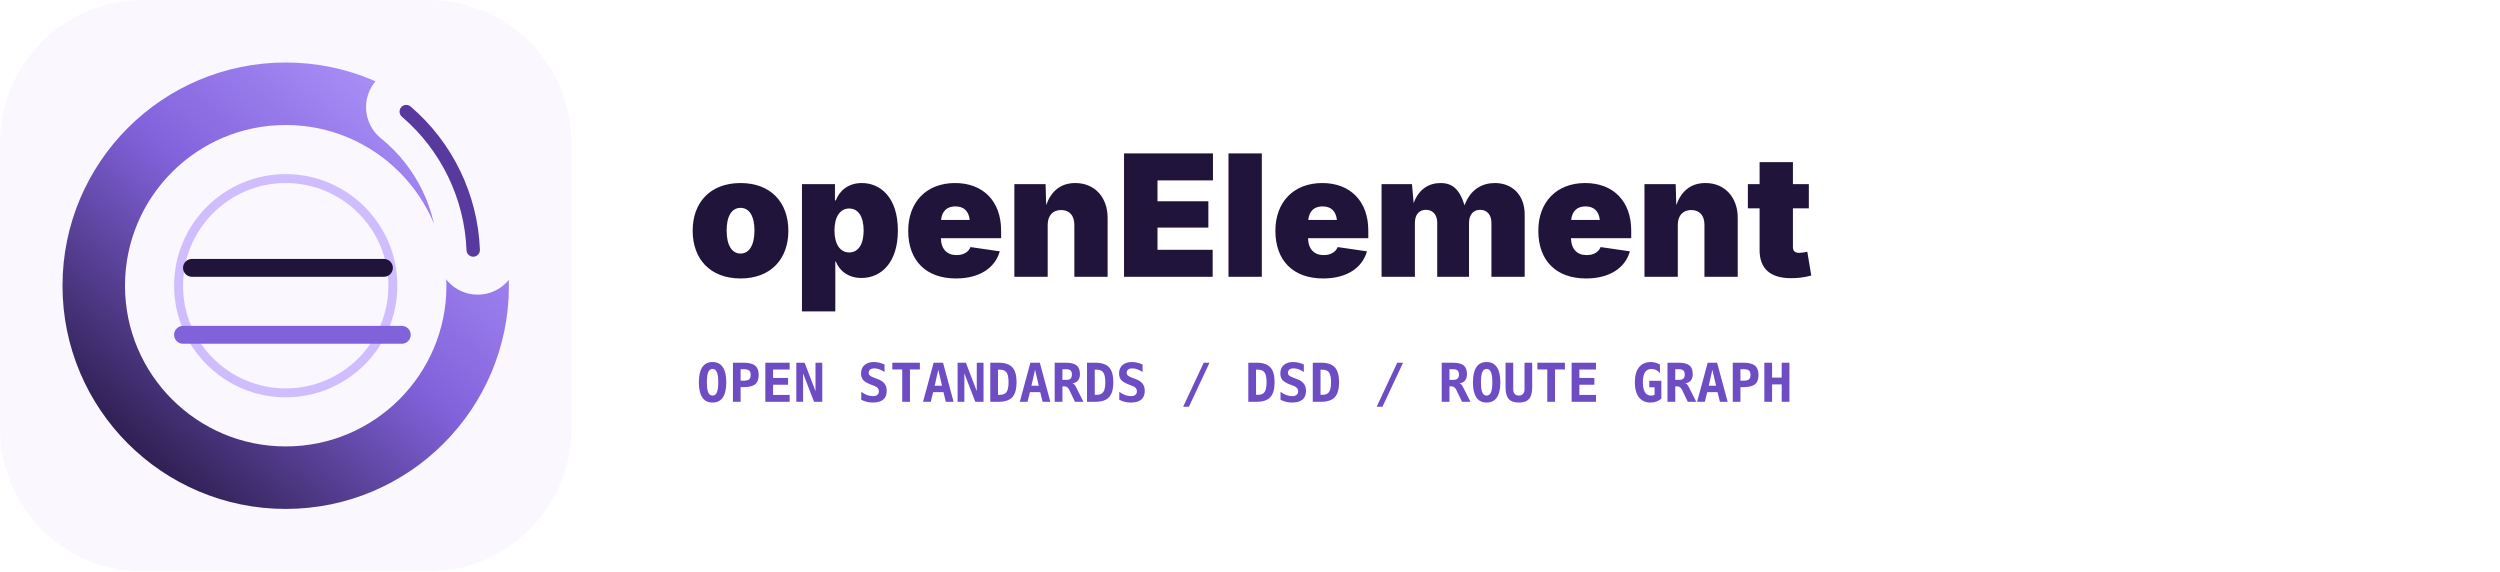
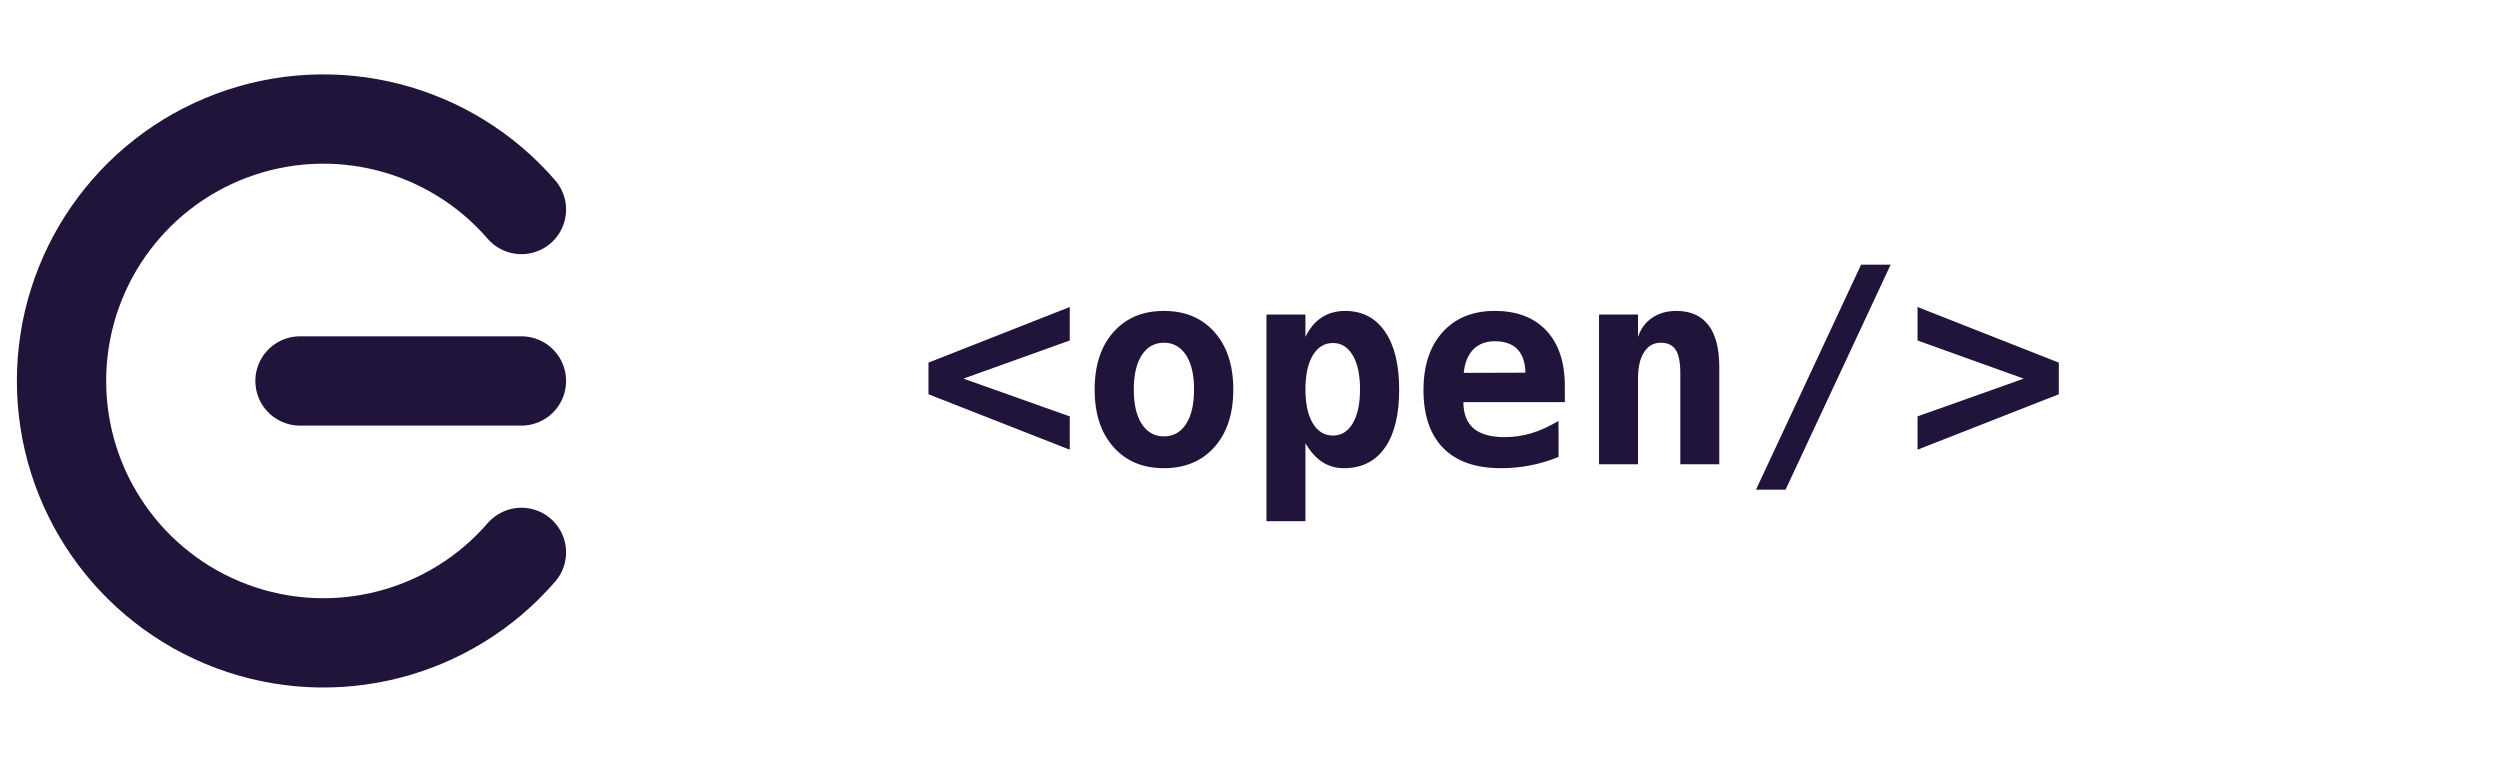
- <svg xmlns="http://www.w3.org/2000/svg" viewBox="0 0 560 128" width="560" height="128" role="img">
-   <defs>
-     <linearGradient id="aperture-horizontal" x1="24" y1="108" x2="106" y2="18" gradientUnits="userSpaceOnUse">
-       <stop offset="0" stop-color="#21143b" />
-       <stop offset=".52" stop-color="#8262db" />
-       <stop offset="1" stop-color="#b59cff" />
-     </linearGradient>
-   </defs>
-   <rect width="128" height="128" rx="32" fill="#fbf7ff" />
-   <circle cx="64" cy="64" r="43" fill="none" stroke="url(#aperture-horizontal)" stroke-width="14" />
-   <circle cx="64" cy="64" r="24" fill="none" stroke="#d0bdff" stroke-width="2" />
-   <path d="M91 24A43 43 0 0 1 107 57" fill="none" stroke="#fbf7ff" stroke-width="18" stroke-linecap="round" />
-   <path d="M91 25A43 43 0 0 1 106 56" fill="none" stroke="#58399e" stroke-width="3" stroke-linecap="round" />
-   <path d="M43 60H86" fill="none" stroke="#21143b" stroke-width="4" stroke-linecap="round" />
-   <path d="M41 75H90" fill="none" stroke="#8262db" stroke-width="4" stroke-linecap="round" />
-   <text x="154" y="62" fill="#21143b" font-family="'Instrument Sans', Inter, Arial, Helvetica, sans-serif" font-size="38" font-weight="850" letter-spacing="0">openElement</text>
-   <text x="156" y="90" fill="#6d4cc4" font-family="'JetBrains Mono', 'SF Mono', Consolas, monospace" font-size="12" font-weight="700" letter-spacing="0">OPEN STANDARDS / DSD / ROUTE GRAPH</text>
+ <svg xmlns="http://www.w3.org/2000/svg" viewBox="0 0 420 128" width="420" height="128" role="img">
+   <path d="M87.6 35.2A44 44 0 1 0 87.6 92.8M87.6 64H50.4" fill="none" stroke="#21143b" stroke-width="15" stroke-linecap="round" stroke-linejoin="round" />
+   <text x="154" y="78" fill="#21143b" font-family="'JetBrains Mono', 'SF Mono', Consolas, monospace" font-size="46" font-weight="800" letter-spacing="0">&lt;open/&gt;</text>
</svg>
